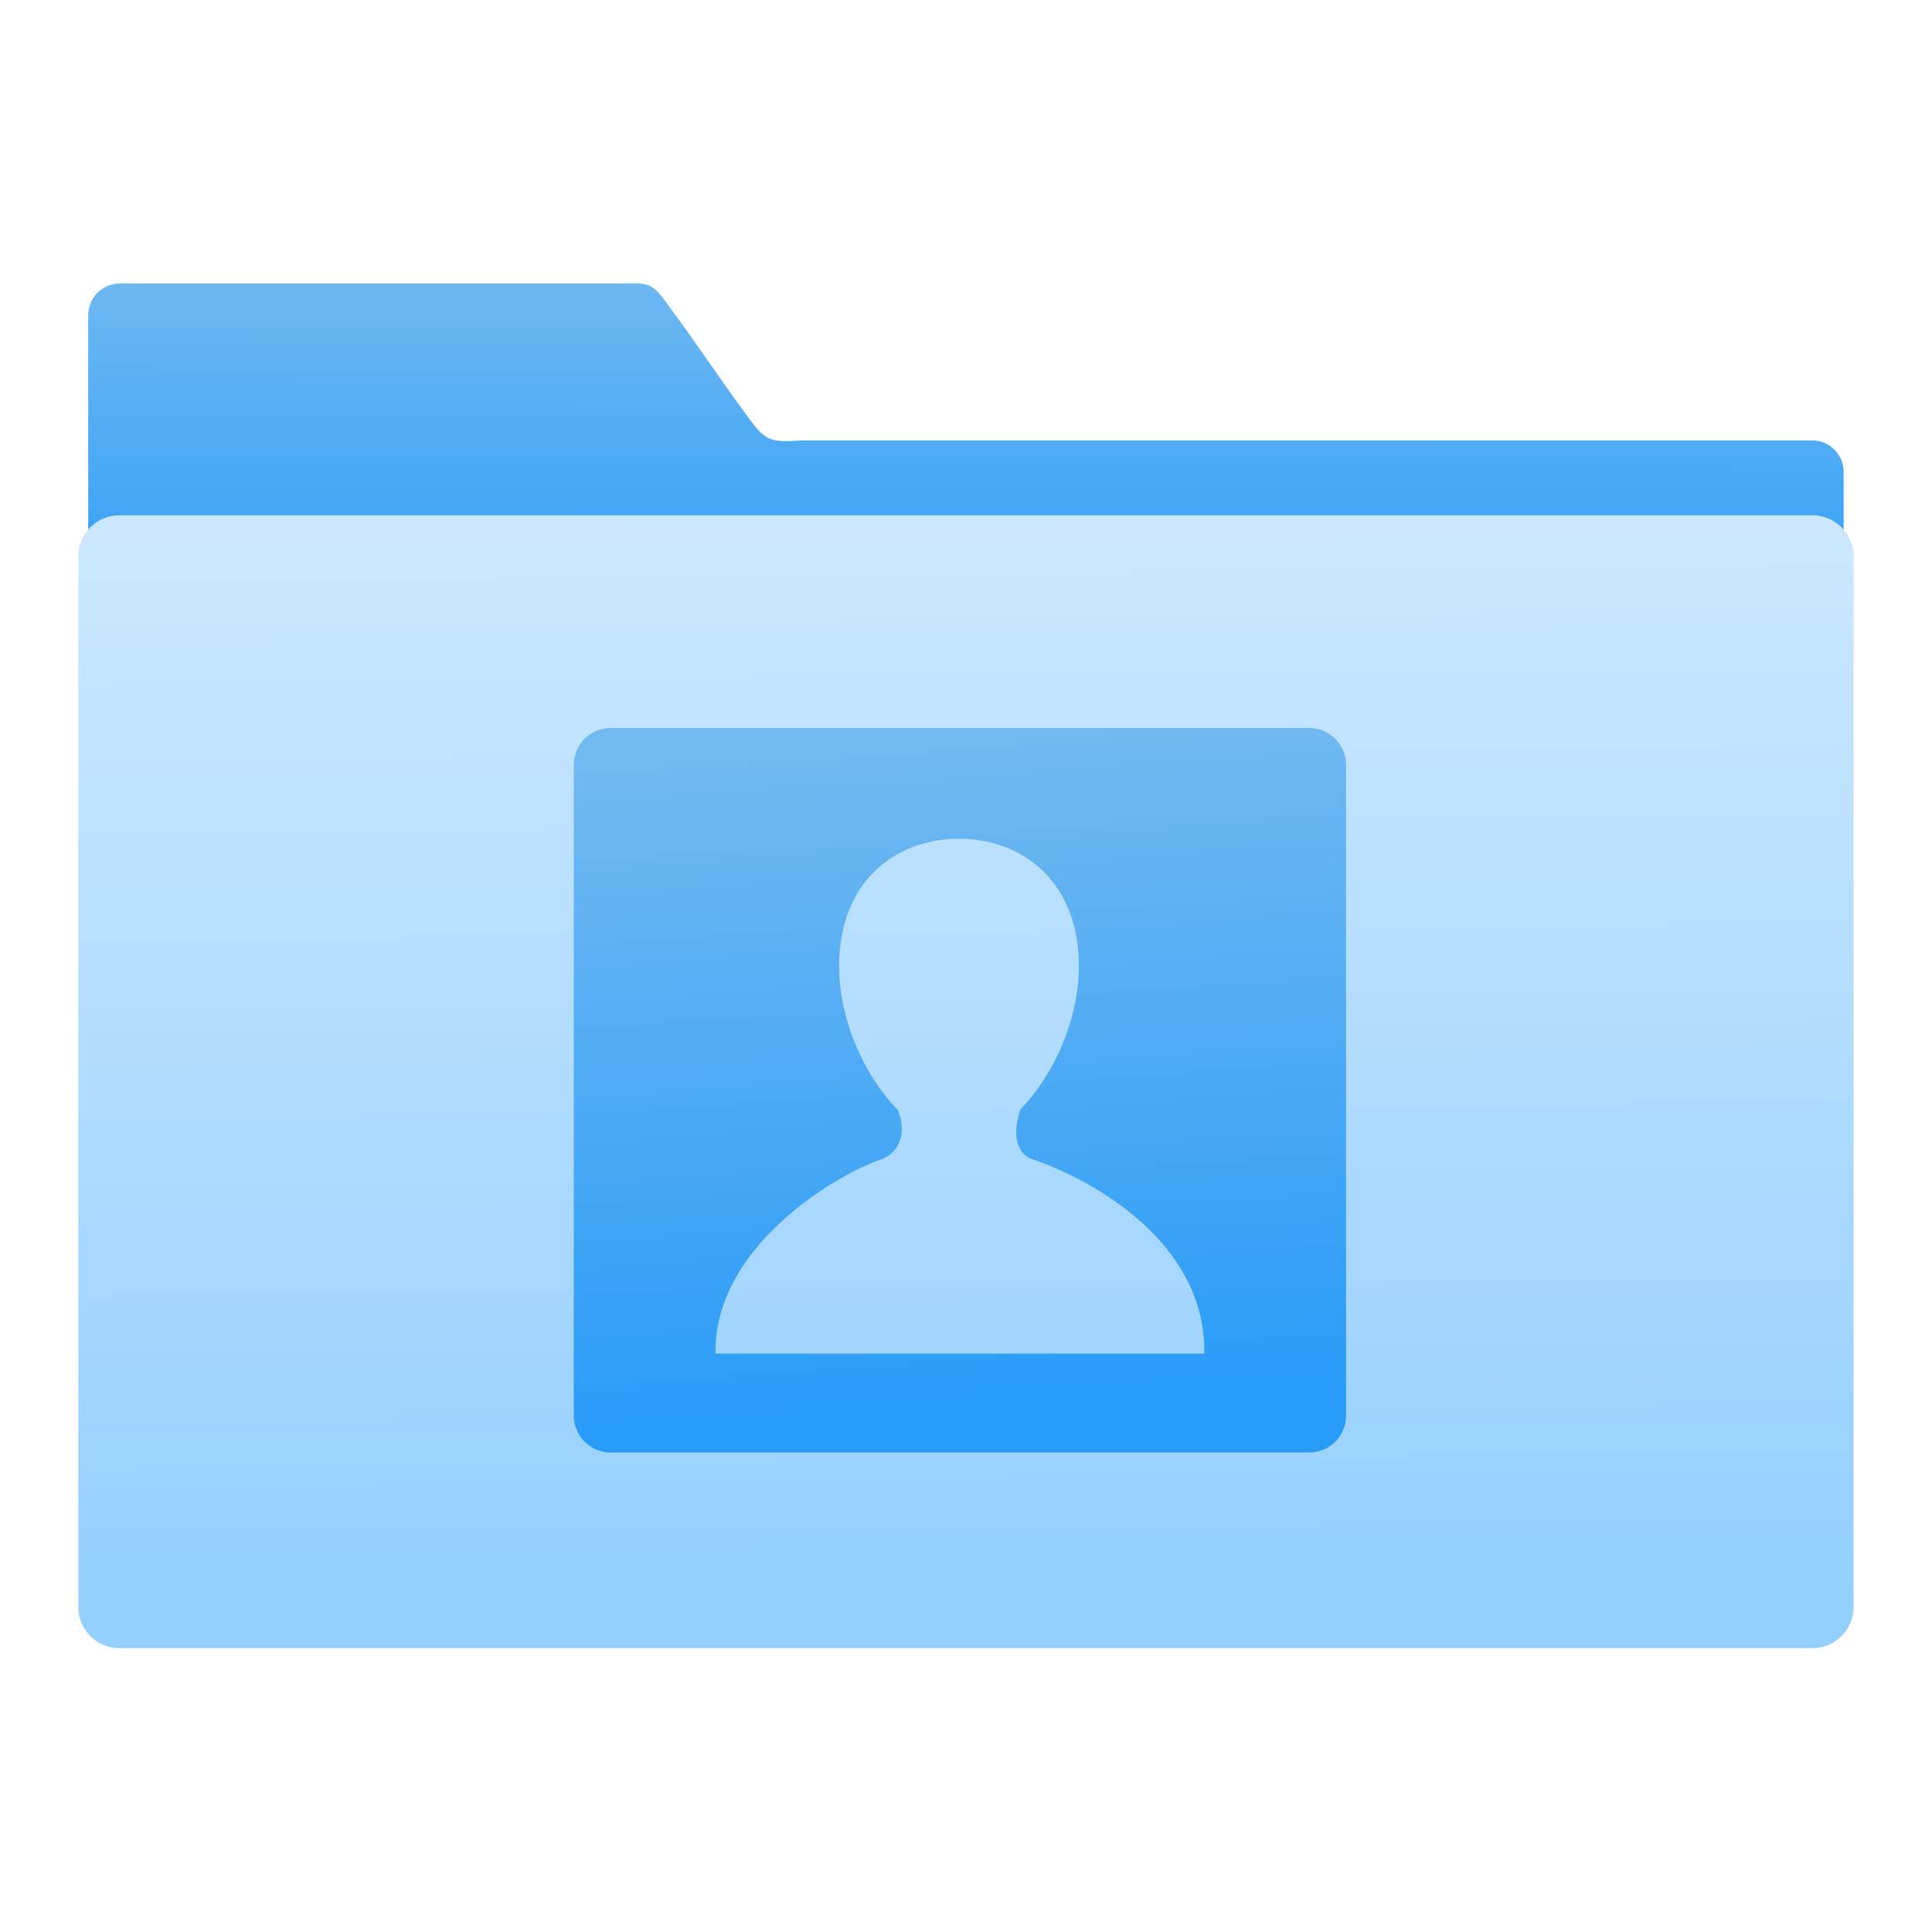
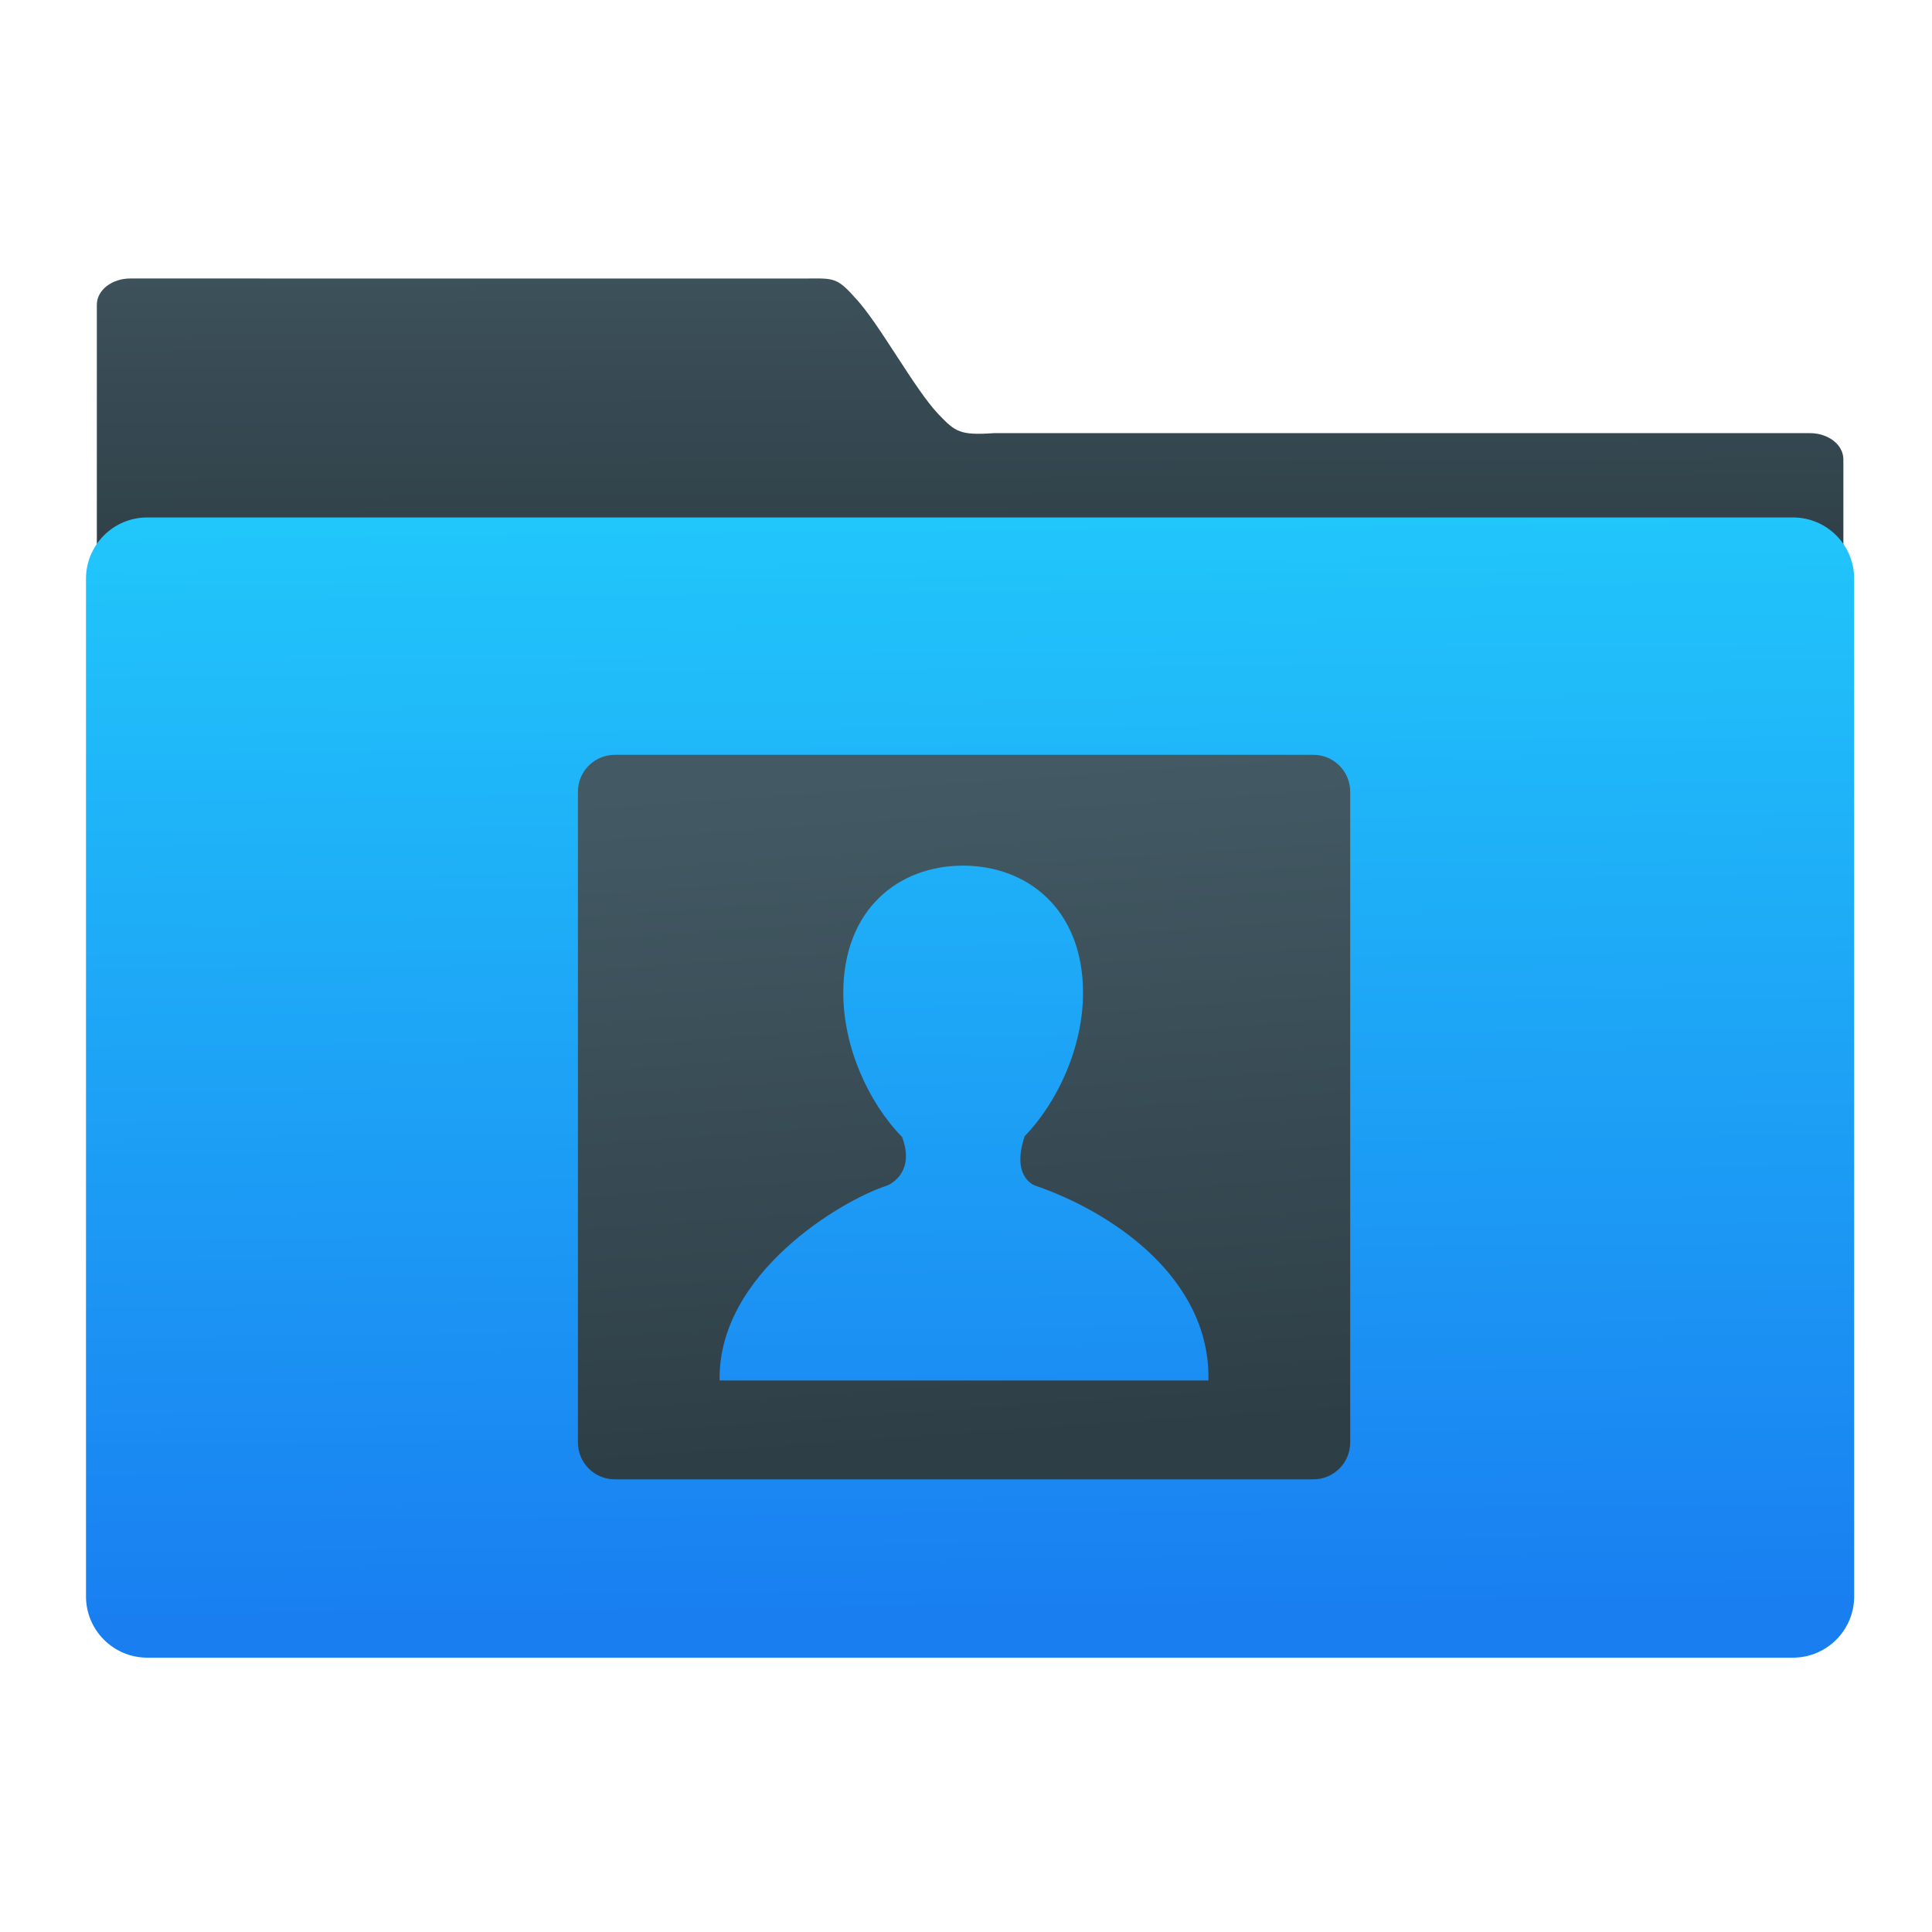
- <svg xmlns="http://www.w3.org/2000/svg" xmlns:xlink="http://www.w3.org/1999/xlink" viewBox="0 0 64 64">
-   <defs>
-     <linearGradient xlink:href="#1" id="3" x1="-405.97" y1="451.12" x2="-418.26" y2="273.82" gradientUnits="userSpaceOnUse" />
-     <linearGradient gradientUnits="userSpaceOnUse" y2="354.29" x2="-704.05" y1="647.77" x1="-701.19" id="2">
-       <stop stop-color="#93cfff" />
-       <stop offset="1" stop-color="#cde8fe" />
+ <svg xmlns="http://www.w3.org/2000/svg" xmlns:xlink="http://www.w3.org/1999/xlink" viewBox="0 0 64 64" id="svg2" version="1.1" width="64" height="64">
+   <defs id="defs4">
+     <linearGradient id="3" x1="-67.12" y1="44.929" x2="-67.53" y2="11.167" gradientUnits="userSpaceOnUse" gradientTransform="matrix(1.220353,0,0,1.069082,113.3031,5.389804)">
+       <stop stop-color="#197ff1" id="stop7" />
+       <stop stop-color="#21c6fb" offset="1" id="stop9" />
    </linearGradient>
-     <linearGradient xlink:href="#1" id="0" x1="59.12" y1="-13.295" x2="59.15" y2="-37.783" gradientUnits="userSpaceOnUse" gradientTransform="matrix(4.17478 0 0 4.16765-1066.12 447.73)" />
-     <linearGradient id="1">
-       <stop stop-color="#289bf7" />
-       <stop offset="1" stop-color="#71b9f1" />
+     <linearGradient gradientTransform="matrix(0.5559792,0,0,0.43377,-109.2398,22.01066)" gradientUnits="userSpaceOnUse" y2="-40.76" x2="248.04" y1="-6.236" x1="248.2" id="2" xlink:href="#1" />
+     <linearGradient xlink:href="#1" id="0" x1="-67.06" y1="22.419" x2="-67.19" y2="17.944" gradientUnits="userSpaceOnUse" gradientTransform="translate(90.51,-0.814)" />
+     <linearGradient y2="517.77" x2="400.7" y1="546.07" x1="400.51" gradientUnits="userSpaceOnUse" id="1">
+       <stop stop-color="#2e3e46" id="stop14" />
+       <stop stop-color="#435a64" offset="1" id="stop16" />
    </linearGradient>
+     <linearGradient gradientUnits="userSpaceOnUse" y2="416.19" x2="-659.32" y1="588.27" x1="-661.86" id="3-3" xlink:href="#1" gradientTransform="matrix(0.12614,0,0,0.12614,115.4627,-27.65383)" />
+     <linearGradient id="2-6" x1="-701.19" y1="647.77" x2="-704.05" y2="354.29" gradientUnits="userSpaceOnUse" gradientTransform="matrix(0.0159113,0,0,0.0159113,106.1177,-105.8063)">
+       <stop id="stop4168" stop-color="#93cfff" />
+       <stop id="stop4170" stop-color="#cde8fe" offset="1" />
+     </linearGradient>
+     <linearGradient gradientTransform="matrix(0.5266068,0,0,0.5257074,-40.24903,-37.47817)" gradientUnits="userSpaceOnUse" y2="-37.783" x2="59.15" y1="-13.295" x1="59.12" id="0-7" xlink:href="#1-5" />
+     <linearGradient id="1-5">
+       <stop id="stop4174" stop-color="#289bf7" />
+       <stop id="stop4176" stop-color="#71b9f1" offset="1" />
+     </linearGradient>
+     <linearGradient gradientUnits="userSpaceOnUse" y2="1025.51" x2="-19.996" y1="1048.7" x1="-19.915" id="3-35" xlink:href="#1-5" />
+     <linearGradient id="2-62" x1="-701.19" y1="647.77" x2="-704.05" y2="354.29" gradientUnits="userSpaceOnUse" gradientTransform="matrix(0.0159113,0,0,0.0159113,208.73,-53.43124)">
+       <stop id="stop4277" stop-color="#93cfff" />
+       <stop id="stop4279" stop-color="#cde8fe" offset="1" />
+     </linearGradient>
+     <linearGradient gradientTransform="matrix(0.5266068,0,0,0.5257074,50.86961,9.030304)" gradientUnits="userSpaceOnUse" y2="-37.783" x2="59.15" y1="-13.295" x1="59.12" id="0-9" xlink:href="#1-5" />
+     <linearGradient gradientUnits="userSpaceOnUse" y2="1025.51" x2="-19.996" y1="1048.7" x1="-19.915" id="3-2" xlink:href="#1" gradientTransform="translate(52.09159,-1001.28)" />
+     <linearGradient id="2-7" x1="-701.19" y1="647.77" x2="-704.05" y2="354.29" gradientUnits="userSpaceOnUse" gradientTransform="matrix(0.0159113,0,0,0.0159113,235.0607,-67.9712)">
+       <stop id="stop4448" stop-color="#93cfff" />
+       <stop id="stop4450" stop-color="#cde8fe" offset="1" />
+     </linearGradient>
+     <linearGradient gradientTransform="matrix(0.5266068,0,0,0.5257074,43.54757,-11.10534)" gradientUnits="userSpaceOnUse" y2="-37.783" x2="59.15" y1="-13.295" x1="59.12" id="0-0" xlink:href="#1-5" />
+     <linearGradient gradientUnits="userSpaceOnUse" y2="290.14" x2="-422.39" y1="447.89" x1="-423.69" id="3-36" xlink:href="#1" gradientTransform="matrix(0.12614,0,0,0.12614,85.64715,-10.5625)" />
+     <linearGradient id="2-0" x1="-701.19" y1="647.77" x2="-704.05" y2="354.29" gradientUnits="userSpaceOnUse" gradientTransform="matrix(0.0159113,0,0,0.0159113,7.399108,-66.25779)">
+       <stop id="stop4535" stop-color="#93cfff" />
+       <stop id="stop4537" stop-color="#cde8fe" offset="1" />
+     </linearGradient>
+     <linearGradient gradientTransform="matrix(0.5266068,0,0,0.5257074,-127.91,-2.359527)" gradientUnits="userSpaceOnUse" y2="-37.783" x2="59.15" y1="-13.295" x1="59.12" id="0-6" xlink:href="#1-5" />
+     <linearGradient gradientUnits="userSpaceOnUse" y2="268.01" x2="-429.69" y1="455.74" x1="-429.18" id="3-6" xlink:href="#1" gradientTransform="matrix(0.12614,0,0,0.12614,85.64746,-9.742639)" />
+     <linearGradient gradientUnits="userSpaceOnUse" y2="276.05" x2="-425.09" y1="459.86" x1="-424.65" id="3-33" xlink:href="#1" gradientTransform="matrix(0.12614,0,0,0.12614,86.4609,-10.22728)" />
+     <linearGradient id="2-3" x1="-701.19" y1="647.77" x2="-704.05" y2="354.29" gradientUnits="userSpaceOnUse" gradientTransform="matrix(0.0159113,0,0,0.0159113,50.91774,-17.9292)">
+       <stop id="stop4330" stop-color="#93cfff" />
+       <stop id="stop4332" stop-color="#cde8fe" offset="1" />
+     </linearGradient>
+     <linearGradient gradientTransform="matrix(0.5266068,0,0,0.5257074,-89.26598,40.55573)" gradientUnits="userSpaceOnUse" y2="-37.783" x2="59.15" y1="-13.295" x1="59.12" id="0-8" xlink:href="#1-5" />
+     <linearGradient xlink:href="#1" id="3-4" y1="22.12" x2="0" y2="-27.875" gradientUnits="userSpaceOnUse" gradientTransform="matrix(0.54165,0,0,0.54166,-4.357263,37.08124)" />
+     <linearGradient id="2-76" x1="-701.19" y1="647.77" x2="-704.05" y2="354.29" gradientUnits="userSpaceOnUse" gradientTransform="matrix(0.01591116,0,0,0.01591038,51.60444,11.16147)">
+       <stop id="stop4417" stop-color="#93cfff" />
+       <stop id="stop4419" stop-color="#cde8fe" offset="1" />
+     </linearGradient>
+     <linearGradient gradientTransform="matrix(0.5266045,0,0,0.5256922,-88.65559,66.38633)" gradientUnits="userSpaceOnUse" y2="-37.783" x2="59.15" y1="-13.295" x1="59.12" id="1-0" xlink:href="#1-5" />
+     <linearGradient id="4" x1="-701.19" y1="647.77" x2="-704.05" y2="354.29" gradientUnits="userSpaceOnUse" gradientTransform="matrix(0.0159112,0,0,0.0159112,48.39792,-43.12396)">
+       <stop id="stop4575" stop-color="#93cfff" />
+       <stop id="stop4577" stop-color="#cde8fe" offset="1" />
+     </linearGradient>
+     <linearGradient y2="493.93" x2="542.13" y1="540.48" x1="540.82" gradientUnits="userSpaceOnUse" id="5" xlink:href="#1" gradientTransform="matrix(0.2532807,0,0,0.2532807,-325.9874,-331.1487)" />
+     <linearGradient gradientTransform="matrix(0.526605,0,0,0.5257057,-91.5031,18.18286)" gradientUnits="userSpaceOnUse" y2="-37.783" x2="59.15" y1="-13.295" x1="59.12" id="3-68" xlink:href="#1-5" />
+     <linearGradient gradientUnits="userSpaceOnUse" y2="501.29" x2="408.62" y1="547.03" x1="407.33" id="0-90" xlink:href="#1-5" />
+     <linearGradient gradientUnits="userSpaceOnUse" y2="523.51" x2="432.47" y1="547.03" x1="407.33" id="2-33" xlink:href="#1-5" />
+     <linearGradient gradientUnits="userSpaceOnUse" y2="31.12" x2="310.67" y1="147.19" x1="315.52" id="3-37" xlink:href="#1" gradientTransform="translate(345.7204,50.75234)" />
+     <linearGradient id="2-32" x1="-701.19" y1="647.77" x2="-704.05" y2="354.29" gradientUnits="userSpaceOnUse">
+       <stop id="stop4669" stop-color="#93cfff" />
+       <stop id="stop4671" stop-color="#cde8fe" offset="1" />
+     </linearGradient>
+     <linearGradient gradientTransform="matrix(2.528602,0,0,2.524284,56.15756,124.554)" gradientUnits="userSpaceOnUse" y2="-37.783" x2="59.15" y1="-13.295" x1="59.12" id="0-65" xlink:href="#1-5" />
+     <linearGradient gradientUnits="userSpaceOnUse" y2="268.4" x2="-429.46" y1="461.35" x1="-421.58" id="3-9" xlink:href="#1" gradientTransform="matrix(0.6056852,0,0,0.6056852,916.5415,-80.70019)" />
+     <linearGradient id="2-60" x1="-701.19" y1="647.77" x2="-704.05" y2="354.29" gradientUnits="userSpaceOnUse" gradientTransform="matrix(0.3668546,0,0,0.3668546,1127.015,-235.4407)">
+       <stop id="stop4753" stop-color="#93cfff" />
+       <stop id="stop4755" stop-color="#cde8fe" offset="1" />
+     </linearGradient>
+     <linearGradient gradientUnits="userSpaceOnUse" y2="273.82" x2="-418.26" y1="451.12" x1="-405.97" id="3-0" xlink:href="#1" gradientTransform="matrix(0.6056852,0,0,0.6056852,916.5461,-76.31918)" />
+     <linearGradient id="2-4" x1="-701.19" y1="647.77" x2="-704.05" y2="354.29" gradientUnits="userSpaceOnUse" gradientTransform="matrix(0.3668546,0,0,0.3668546,2202.757,-323.2563)">
+       <stop id="stop4839" stop-color="#93cfff" />
+       <stop id="stop4841" stop-color="#cde8fe" offset="1" />
+     </linearGradient>
+     <linearGradient gradientTransform="matrix(2.528602,0,0,2.524284,726.1155,69.86359)" gradientUnits="userSpaceOnUse" y2="-37.783" x2="59.15" y1="-13.295" x1="59.12" id="0-87" xlink:href="#1-5" />
  </defs>
-   <g transform="matrix(.12614 0 0 .12614 85.51-10.1)">
-     <path d="m-880.52 294.78c-4.626 0-8.349 3.718-8.349 8.335v161.41l461.02 1v-121.2c0-4.618-3.724-8.335-8.35-8.335h-265.48c-8.51.751-9.607-.377-13.812-5.981-5.964-7.968-14.969-21.443-20.84-29.21-4.712-6.805-5.477-6.02-13.292-6.02z" transform="translate(234.13-140.27)" fill="url(#0)" color="#000" />
-     <rect y="356.85" x="-890.28" height="295.13" width="463.85" transform="translate(234.13-140.27)" fill="url(#2)" stroke="url(#2)" stroke-width="2.378" rx="9.63" />
-     <path d="m-517.54 271.25c-5.337 0-9.672 4.339-9.672 9.672v170.92c0 5.337 4.339 9.672 9.672 9.672h183.48c5.337 0 9.655-4.339 9.655-9.672v-170.92c0-5.337-4.322-9.672-9.655-9.672h-183.48m91.45 29.1c16.942 0 31.524 11.483 31.524 33.405 0 14.257-6.677 28.747-15.415 37.746h.05c-3.352 10.19 2.01 12.613 2.855 12.89 20.309 6.977 46.01 24.372 45.44 51.16h-128.37c-.514-28.05 31.974-47.3 43.919-51.16 1.281-.464 7.421-3.802 3.994-12.791-8.791-8.978-15.432-23.529-15.432-37.845 0-21.928 14.488-33.405 31.441-33.405" fill="url(#3)" />
+   <path style="color:#000000;fill:url(#2)" id="path20" d="m 4.32,9.225 c -0.615,0 -1.112,0.387 -1.112,0.868 l 0,35.4 57.856,0.104 0,-30.381 c 0,-0.481 -0.495,-0.868 -1.112,-0.868 l -27.022,0 c -1.134,0.078 -1.279,-0.039 -1.839,-0.622 -0.795,-0.829 -1.994,-3.062 -2.775,-3.873 -0.627,-0.708 -0.729,-0.626 -1.77,-0.626 z" />
+   <rect style="fill:url(#3)" id="rect22" width="58.573" height="37.771" x="2.849" y="17.141" rx="2.029" />
+   <g id="g4679" transform="matrix(0.20826,0,0,0.20826,-105.2325,6.683905)" style="fill:#60aae5">
+     <path d="m 603.08,87.973 c -3.233,0 -5.858,2.628 -5.858,5.858 l 0,103.524 c 0,3.233 2.628,5.858 5.858,5.858 l 111.131,0 c 3.232,0 5.848,-2.628 5.848,-5.858 l 0,-103.524 c 0,-3.233 -2.618,-5.858 -5.848,-5.858 l -111.131,0 m 55.39,17.625 c 10.262,0 19.094,6.955 19.094,20.233 0,8.635 -4.044,17.412 -9.337,22.862 l 0.03,0 c -2.03,6.172 1.217,7.639 1.729,7.807 12.301,4.226 27.868,14.762 27.522,30.987 l -77.752,0 c -0.311,-16.989 19.366,-28.649 26.601,-30.987 0.776,-0.281 4.495,-2.303 2.419,-7.747 -5.325,-5.438 -9.347,-14.251 -9.347,-22.922 0,-13.281 8.775,-20.233 19.043,-20.233" id="path4855" style="fill:url(#3-0);fill-opacity:1.0" />
  </g>
</svg>
